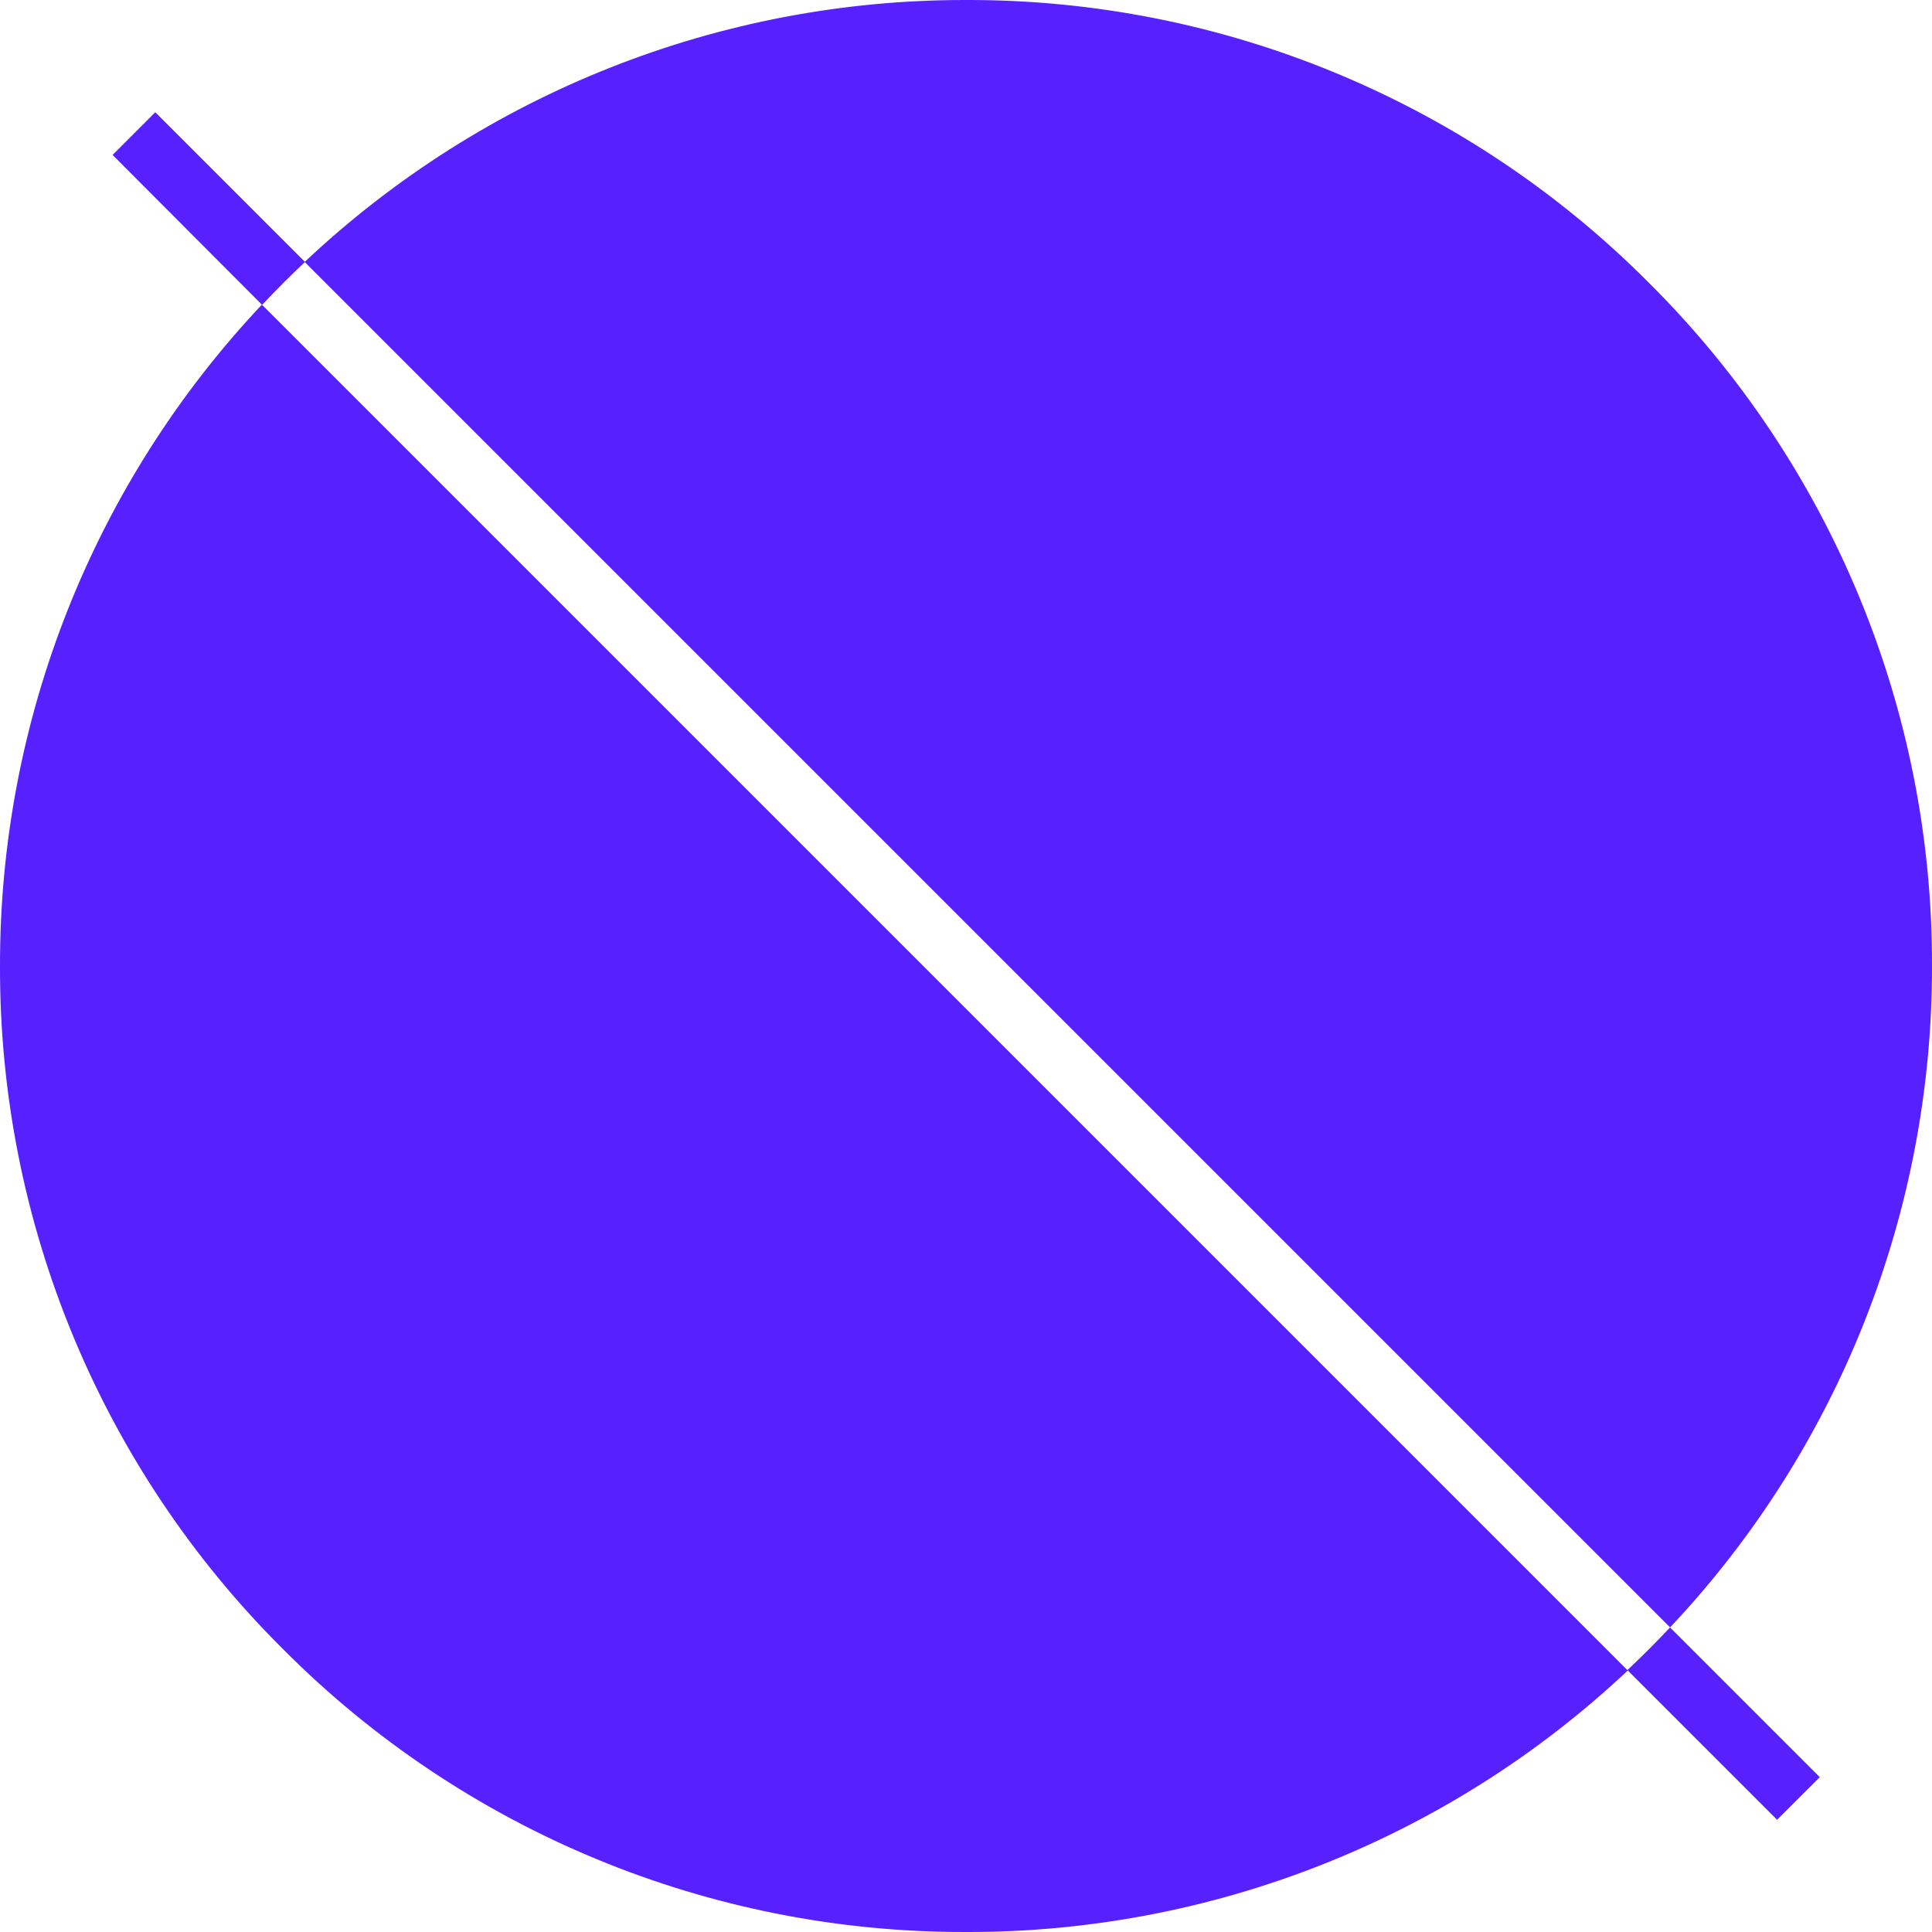
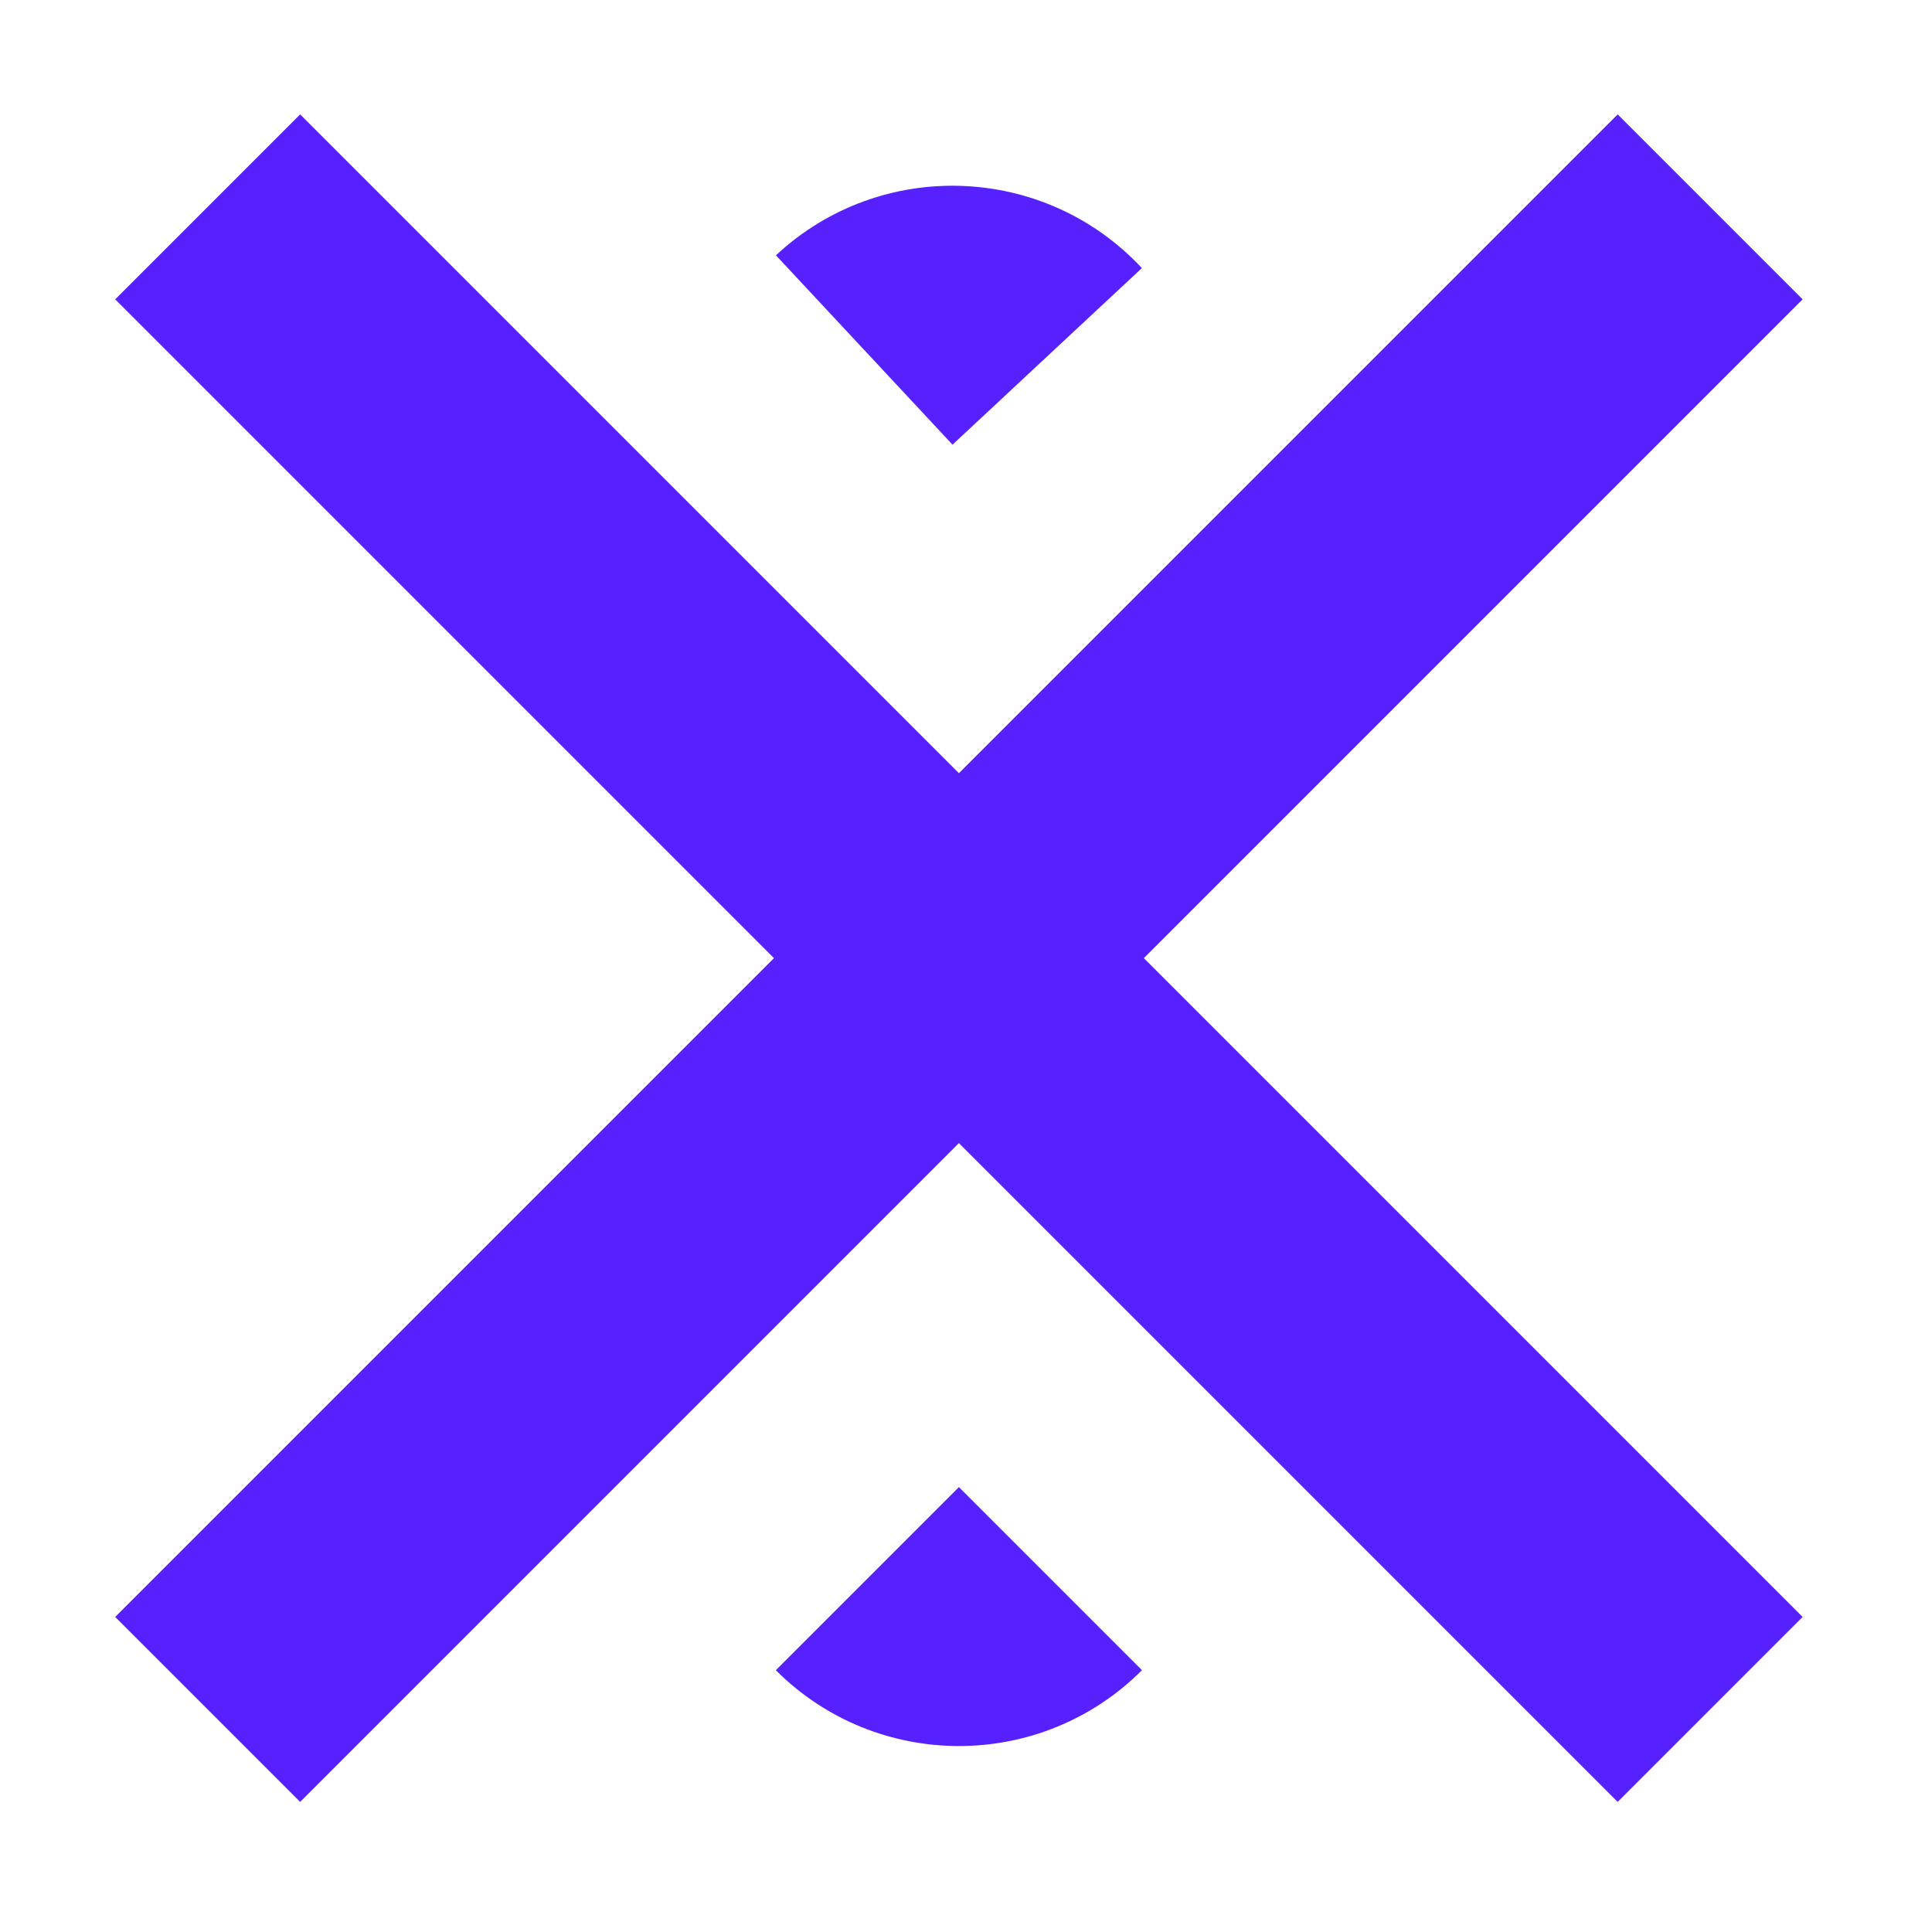
- <svg xmlns="http://www.w3.org/2000/svg" width="22" height="22" viewBox="0 0 22 22">
+ <svg xmlns="http://www.w3.org/2000/svg" width="134.015" height="135" viewBox="0 0 134.015 135">
  <defs>
    <clipPath id="b">
-       <rect width="22" height="22" />
+       <rect width="134.015" height="135" />
    </clipPath>
  </defs>
  <g id="a" clip-path="url(#b)">
-     <path d="M132-85a10.928,10.928,0,0,1-7.778-3.222A10.928,10.928,0,0,1,121-96a10.958,10.958,0,0,1,2.982-7.531l15.549,15.549c.164-.154.327-.317.486-.486l1.705,1.705-.486.485h0l-1.7-1.7A10.956,10.956,0,0,1,132-85Zm8.017-3.469h0l-15.548-15.548A10.957,10.957,0,0,1,132-107a10.927,10.927,0,0,1,7.778,3.222A10.929,10.929,0,0,1,143-96a10.958,10.958,0,0,1-2.982,7.531Zm-16.035-15.062h0l-1.7-1.705.486-.486,1.705,1.705c-.164.154-.327.317-.486.486Z" transform="translate(-121 107)" fill="#5721ff" />
+     <g transform="translate(262.655 276.276)">
+       <path d="M69.637,82.56-35.355-22.433l12.923-12.923L82.56,69.637Z" transform="translate(-219.25 -232.927)" fill="#5721ff" />
+       <path d="M104.993,117.916,0,12.923,12.923,0,117.916,104.993Z" transform="translate(-136.69 -268.283) rotate(90)" fill="#5721ff" />
+       <path d="M18.093,0h0a0,0,0,0,1,0,0V18.093a0,0,0,0,1,0,0H0a0,0,0,0,1,0,0v0A18.093,18.093,0,0,1,18.093,0Z" transform="translate(-195.201 -270.776) rotate(47)" fill="#5721ff" />
+       <path d="M18.093,0h0a0,0,0,0,1,0,0V18.093a0,0,0,0,1,0,0H0a0,0,0,0,1,0,0v0A18.093,18.093,0,0,1,18.093,0Z" transform="translate(-195.648 -146.776) rotate(-135)" fill="#5721ff" />
+     </g>
  </g>
</svg>
